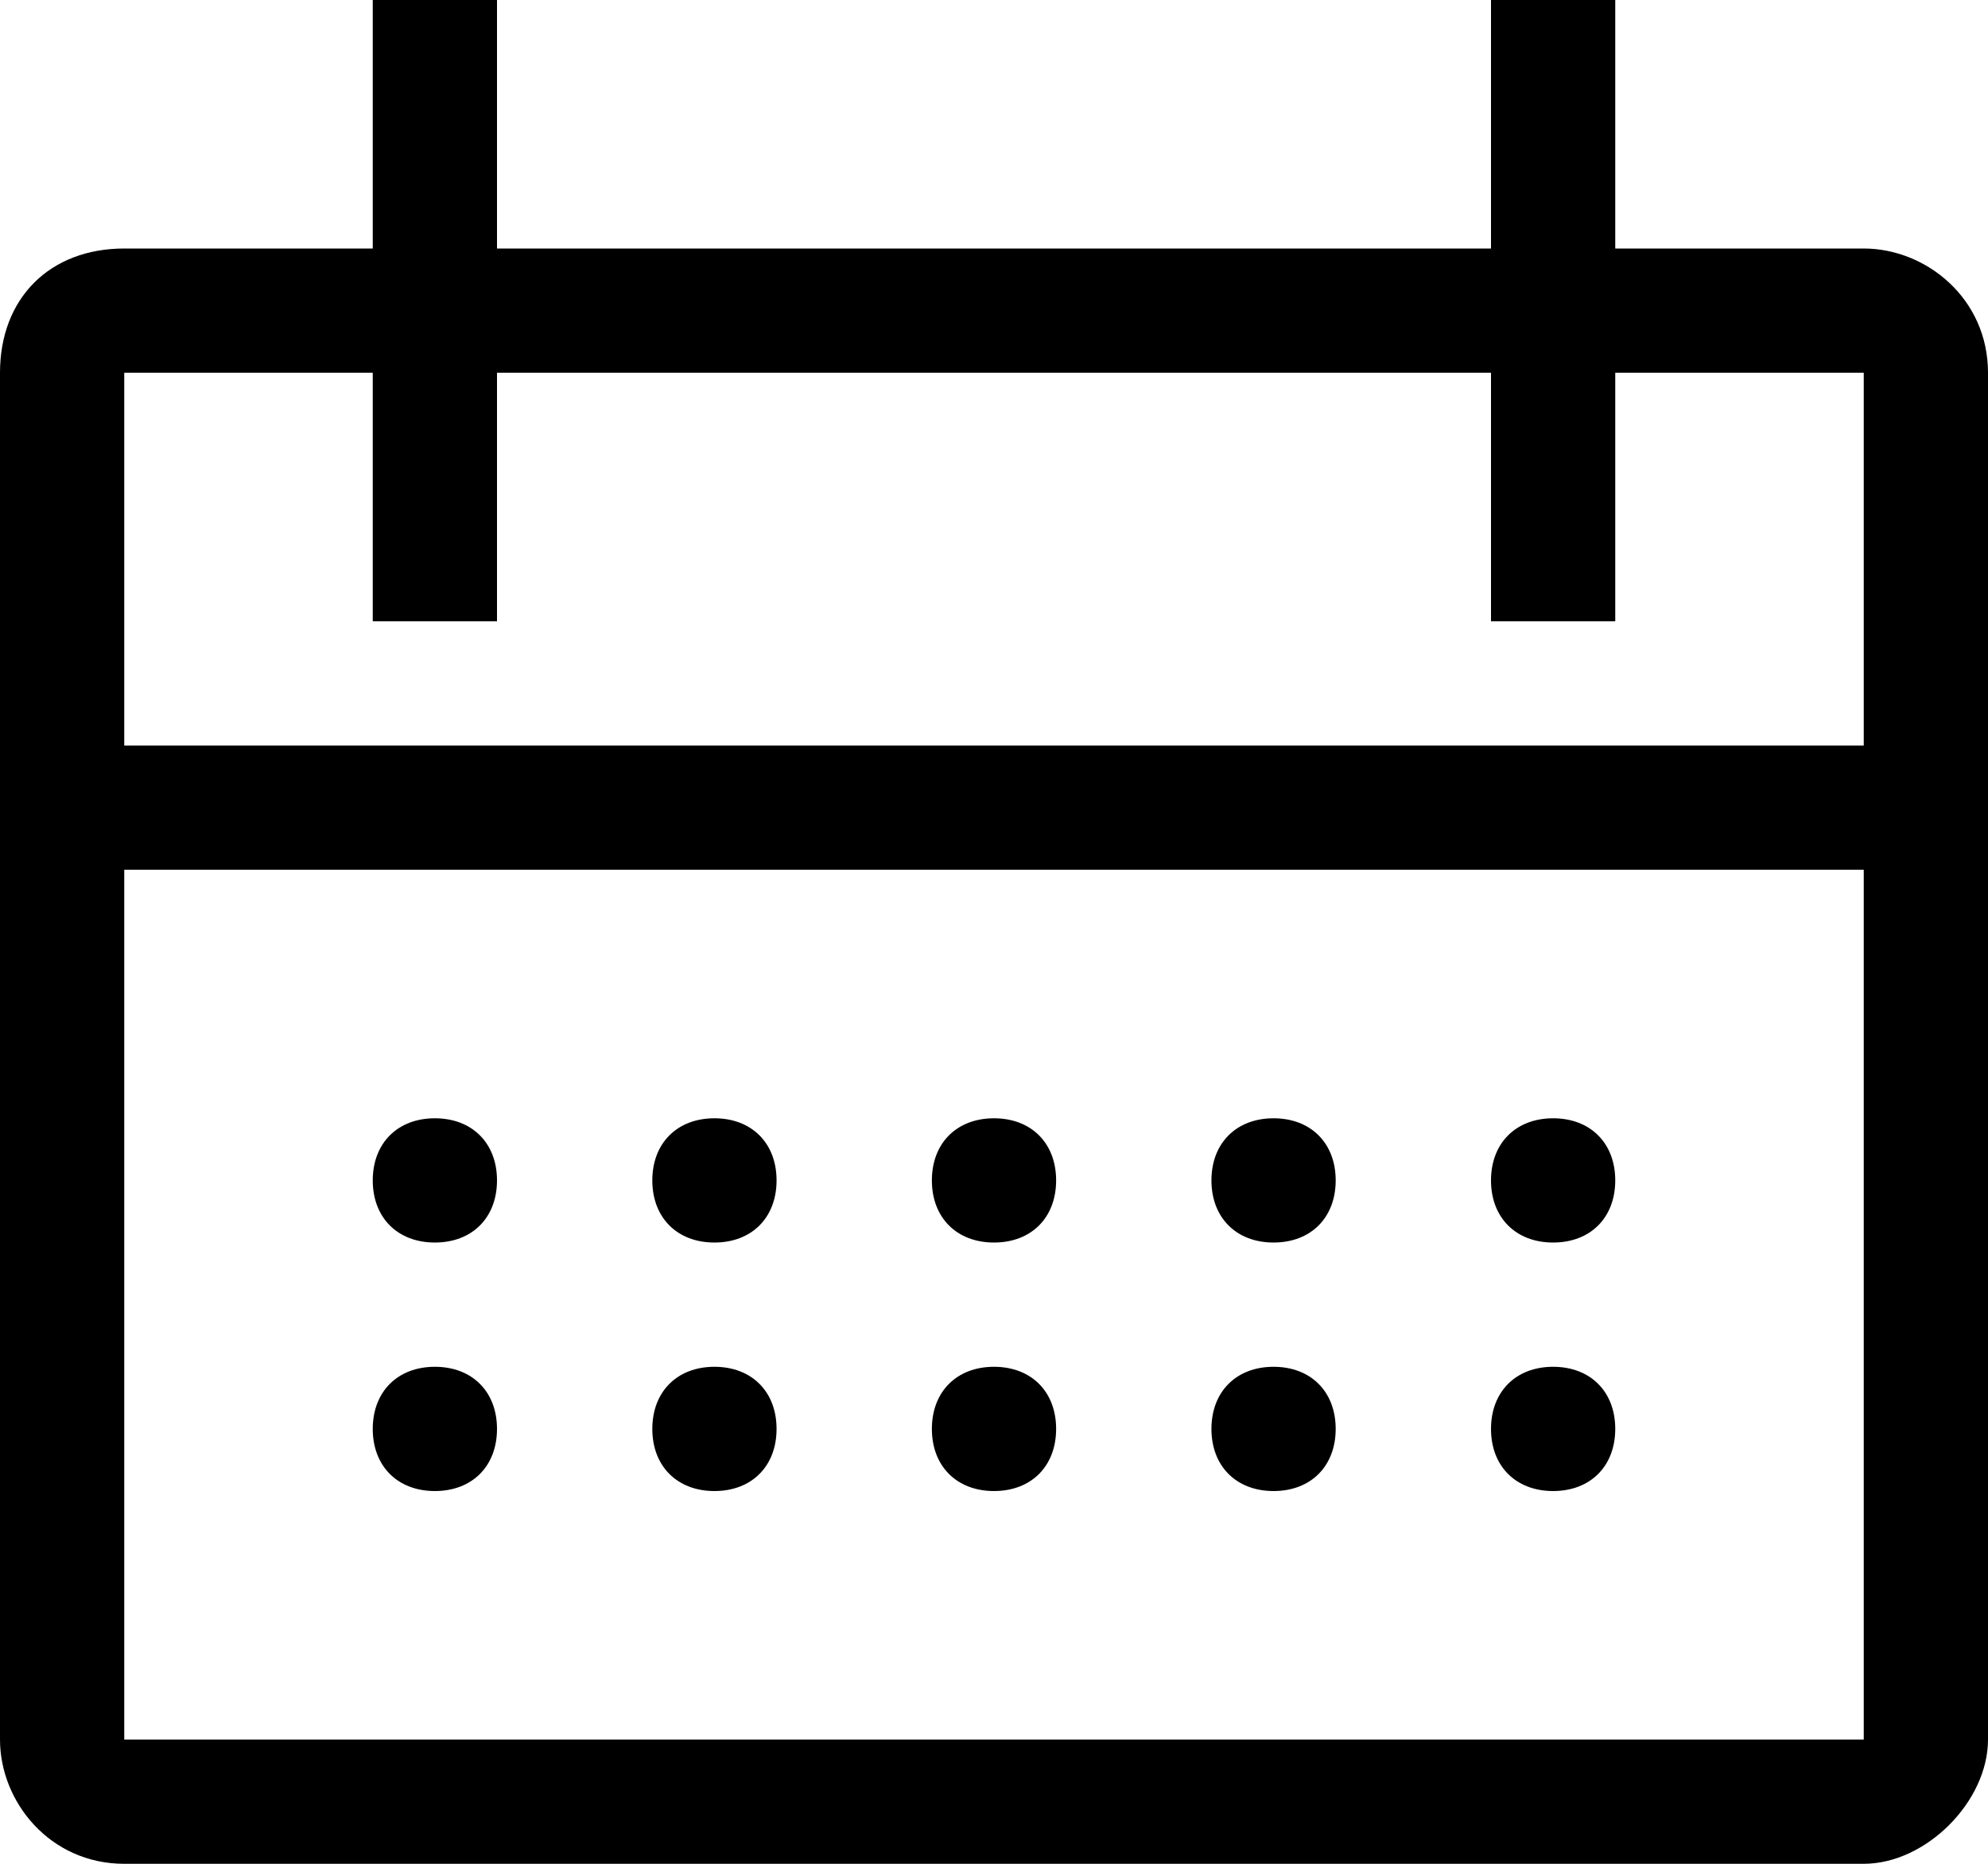
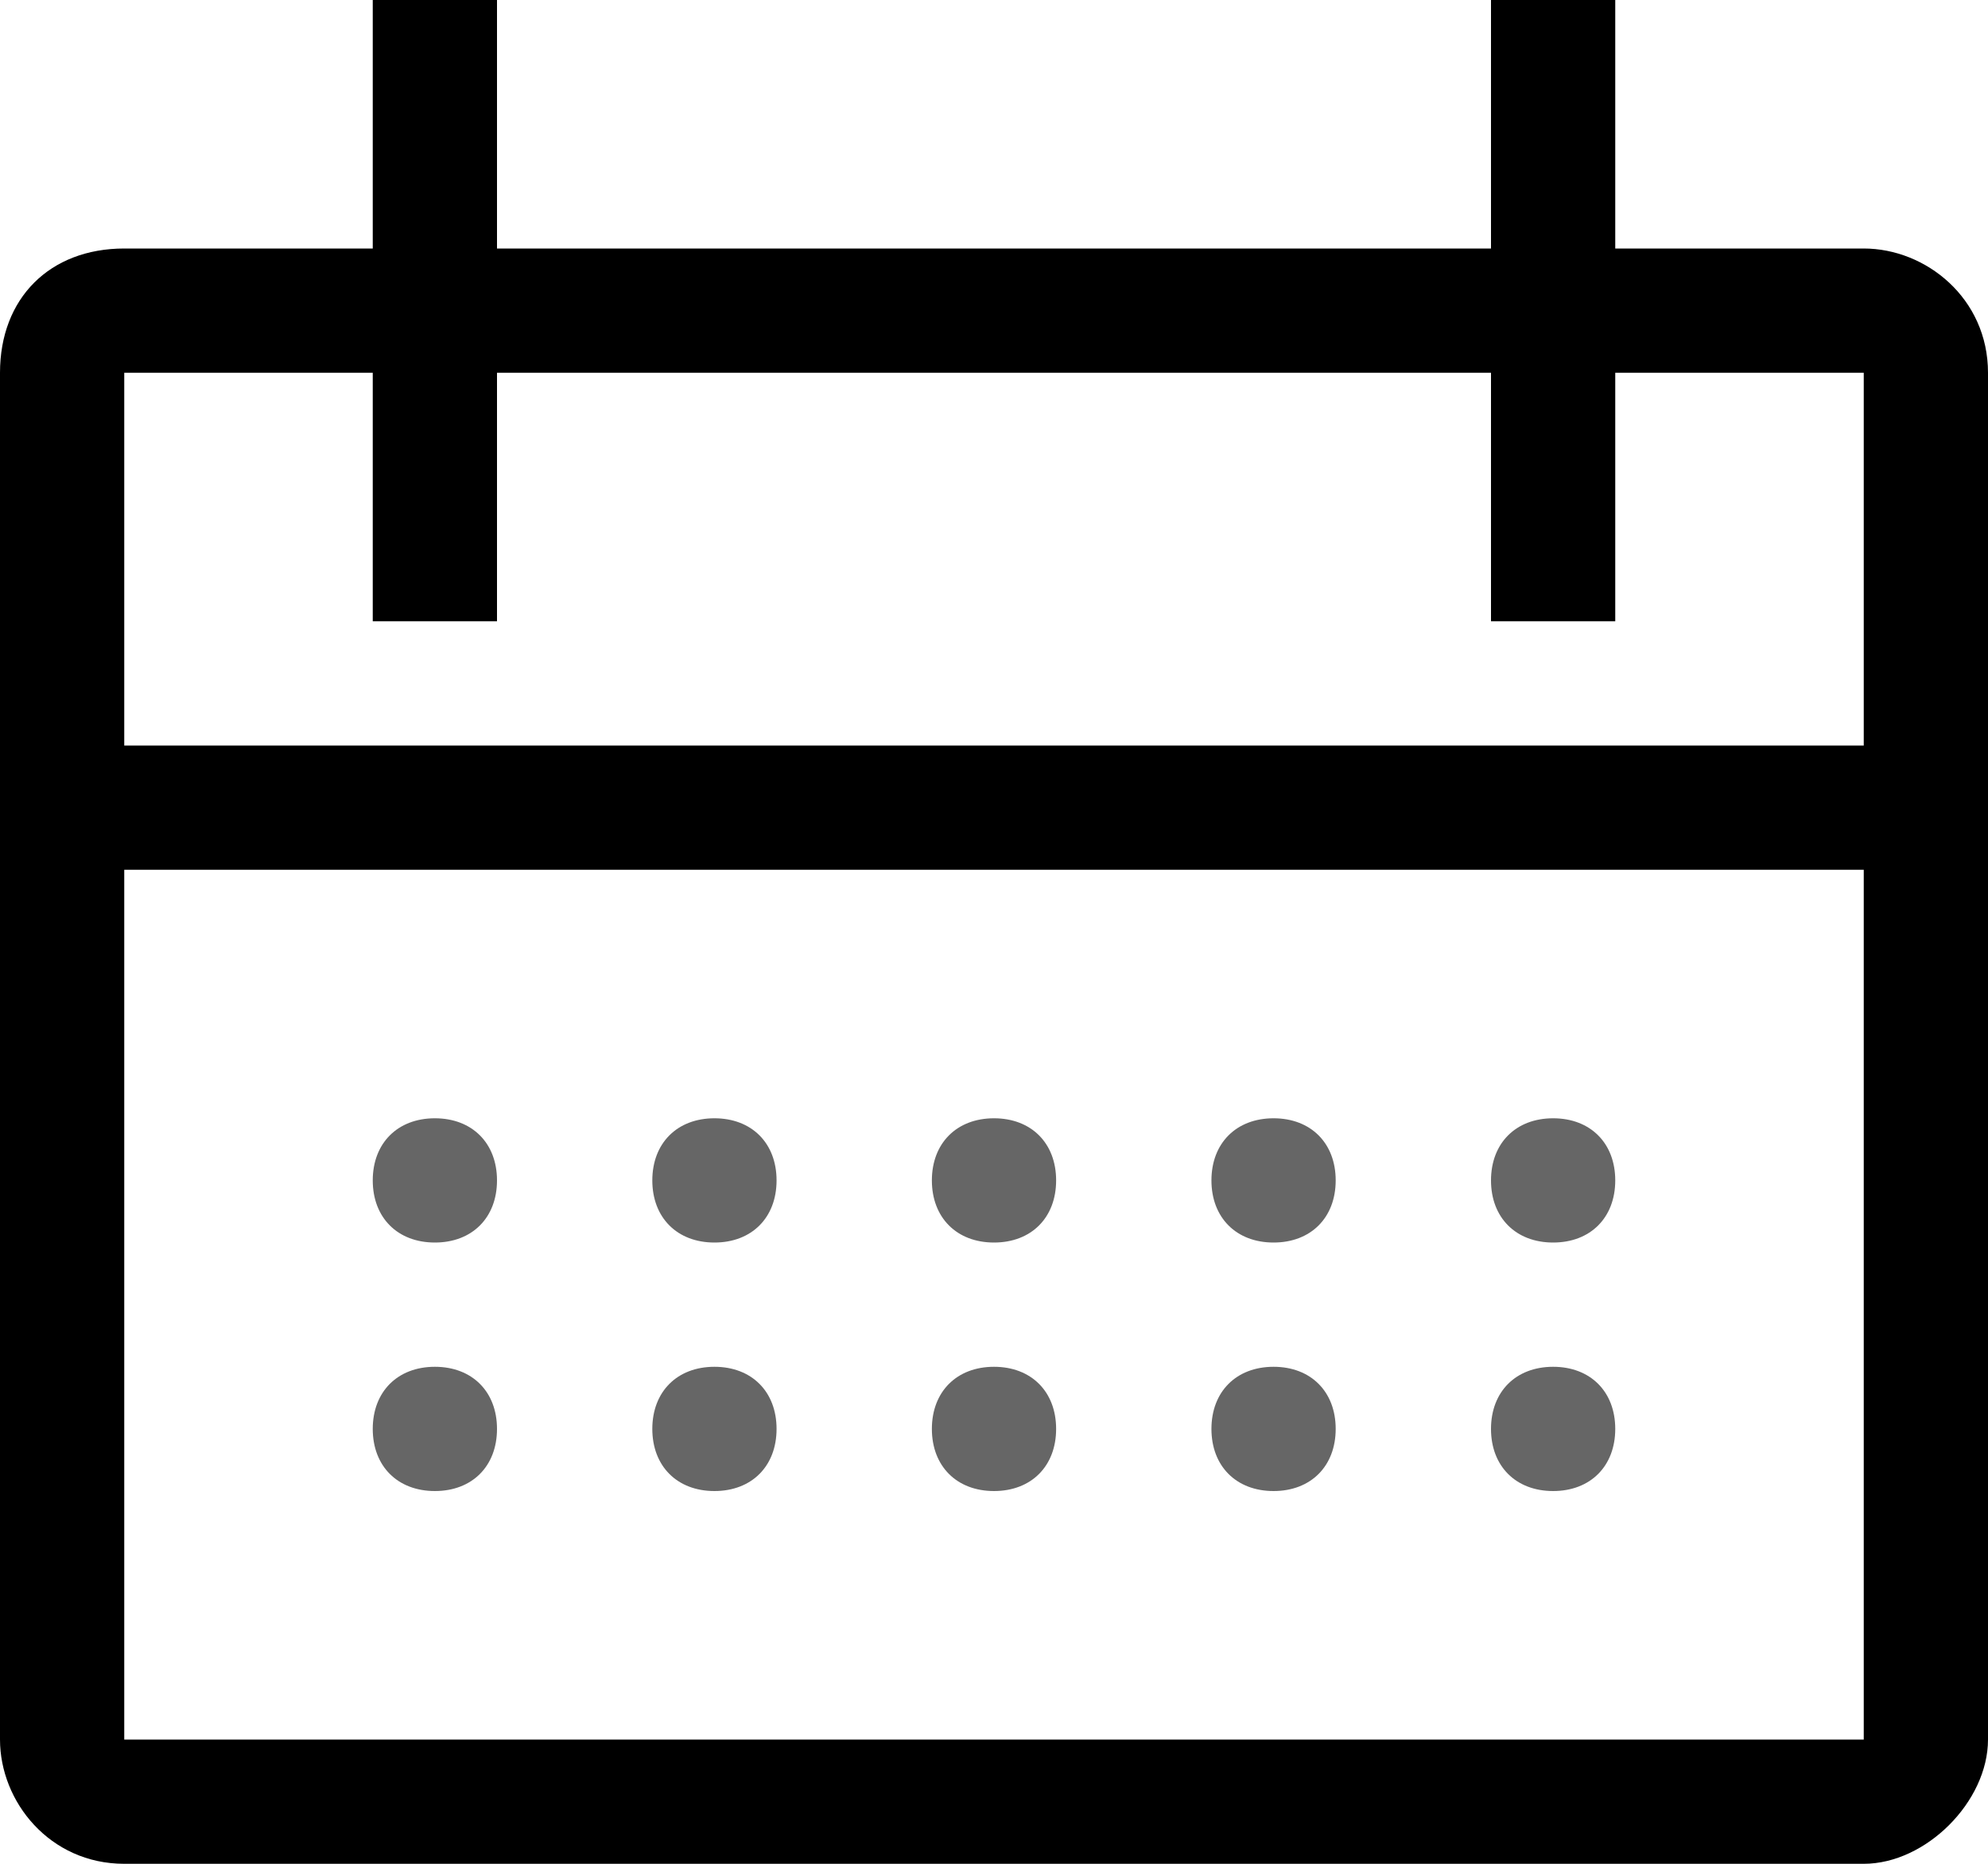
<svg xmlns="http://www.w3.org/2000/svg" width="16" height="15" viewBox="0 0 16 15" fill="none">
-   <path d="M5.75 10C6.05 10 6.25 9.8 6.25 9.5C6.25 9.2 6.05 9 5.75 9C5.45 9 5.25 9.2 5.25 9.5C5.25 9.8 5.45 10 5.75 10Z" fill="black" />
+   <path d="M5.75 10C6.05 10 6.25 9.8 6.25 9.5C6.25 9.2 6.05 9 5.75 9C5.45 9 5.25 9.2 5.25 9.5C5.25 9.8 5.45 10 5.75 10Z" fill="rgba(0, 0, 0, 0.6)" />
  <path d="M15 2H13V0H12V2H4V0H3V2H1C0.4 2 0 2.4 0 3V14C0 14.5 0.4 15 1 15H15C15.5 15 16 14.5 16 14V3C16 2.4 15.5 2 15 2ZM15 14H1V7H15V14ZM1 6V3H3V5H4V3H12V5H13V3H15V6H1Z" fill="black" />
-   <path d="M8 10C8.3 10 8.5 9.8 8.5 9.5C8.5 9.2 8.3 9 8 9C7.7 9 7.5 9.2 7.5 9.5C7.5 9.8 7.7 10 8 10Z" fill="black" />
-   <path d="M10.25 10C10.55 10 10.75 9.8 10.75 9.5C10.75 9.2 10.55 9 10.25 9C9.95 9 9.75 9.2 9.75 9.5C9.75 9.8 9.95 10 10.25 10Z" fill="black" />
-   <path d="M5.75 11C5.45 11 5.25 11.2 5.25 11.5C5.25 11.8 5.45 12 5.75 12C6.05 12 6.25 11.8 6.25 11.5C6.25 11.2 6.05 11 5.75 11Z" fill="black" />
-   <path d="M3.5 10C3.8 10 4 9.8 4 9.5C4 9.2 3.8 9 3.5 9C3.2 9 3 9.2 3 9.5C3 9.8 3.2 10 3.5 10Z" fill="black" />
-   <path d="M3.5 11C3.2 11 3 11.2 3 11.5C3 11.8 3.2 12 3.5 12C3.8 12 4 11.8 4 11.5C4 11.2 3.8 11 3.5 11Z" fill="black" />
-   <path d="M8 11C7.7 11 7.5 11.2 7.5 11.5C7.5 11.8 7.7 12 8 12C8.3 12 8.5 11.8 8.5 11.5C8.5 11.2 8.3 11 8 11Z" fill="black" />
-   <path d="M10.25 11C9.95 11 9.75 11.2 9.75 11.5C9.75 11.8 9.95 12 10.25 12C10.55 12 10.75 11.8 10.75 11.5C10.75 11.2 10.55 11 10.25 11Z" fill="black" />
-   <path d="M12.5 10C12.8 10 13 9.8 13 9.5C13 9.2 12.8 9 12.5 9C12.2 9 12 9.2 12 9.5C12 9.8 12.2 10 12.5 10Z" fill="black" />
-   <path d="M12.5 11C12.2 11 12 11.2 12 11.5C12 11.8 12.2 12 12.5 12C12.8 12 13 11.8 13 11.5C13 11.2 12.8 11 12.5 11Z" fill="black" />
+   <path d="M8 10C8.3 10 8.5 9.8 8.5 9.5C8.5 9.2 8.3 9 8 9C7.7 9 7.5 9.2 7.5 9.5C7.5 9.8 7.7 10 8 10Z" fill="rgba(0, 0, 0, 0.6)" />
+   <path d="M10.25 10C10.55 10 10.75 9.8 10.75 9.5C10.75 9.2 10.55 9 10.25 9C9.95 9 9.75 9.2 9.75 9.5C9.75 9.8 9.95 10 10.25 10Z" fill="rgba(0, 0, 0, 0.6)" />
+   <path d="M5.75 11C5.45 11 5.25 11.2 5.25 11.5C5.25 11.8 5.45 12 5.75 12C6.05 12 6.25 11.8 6.25 11.5C6.25 11.2 6.05 11 5.75 11Z" fill="rgba(0, 0, 0, 0.6)" />
+   <path d="M3.5 10C3.8 10 4 9.8 4 9.5C4 9.2 3.8 9 3.5 9C3.2 9 3 9.2 3 9.5C3 9.8 3.2 10 3.5 10Z" fill="rgba(0, 0, 0, 0.6)" />
+   <path d="M3.5 11C3.2 11 3 11.2 3 11.5C3 11.8 3.2 12 3.5 12C3.8 12 4 11.8 4 11.5C4 11.2 3.8 11 3.5 11Z" fill="rgba(0, 0, 0, 0.6)" />
+   <path d="M8 11C7.7 11 7.5 11.2 7.5 11.5C7.5 11.8 7.7 12 8 12C8.3 12 8.5 11.8 8.5 11.5C8.5 11.2 8.3 11 8 11Z" fill="rgba(0, 0, 0, 0.6)" />
+   <path d="M10.25 11C9.95 11 9.75 11.2 9.75 11.5C9.75 11.8 9.95 12 10.25 12C10.55 12 10.75 11.8 10.75 11.5C10.75 11.2 10.55 11 10.25 11Z" fill="rgba(0, 0, 0, 0.6)" />
+   <path d="M12.5 10C12.8 10 13 9.8 13 9.5C13 9.2 12.8 9 12.5 9C12.2 9 12 9.2 12 9.5C12 9.8 12.2 10 12.5 10Z" fill="rgba(0, 0, 0, 0.6)" />
+   <path d="M12.5 11C12.2 11 12 11.2 12 11.5C12 11.8 12.2 12 12.5 12C12.8 12 13 11.8 13 11.5C13 11.2 12.8 11 12.5 11Z" fill="rgba(0, 0, 0, 0.6)" />
</svg>
